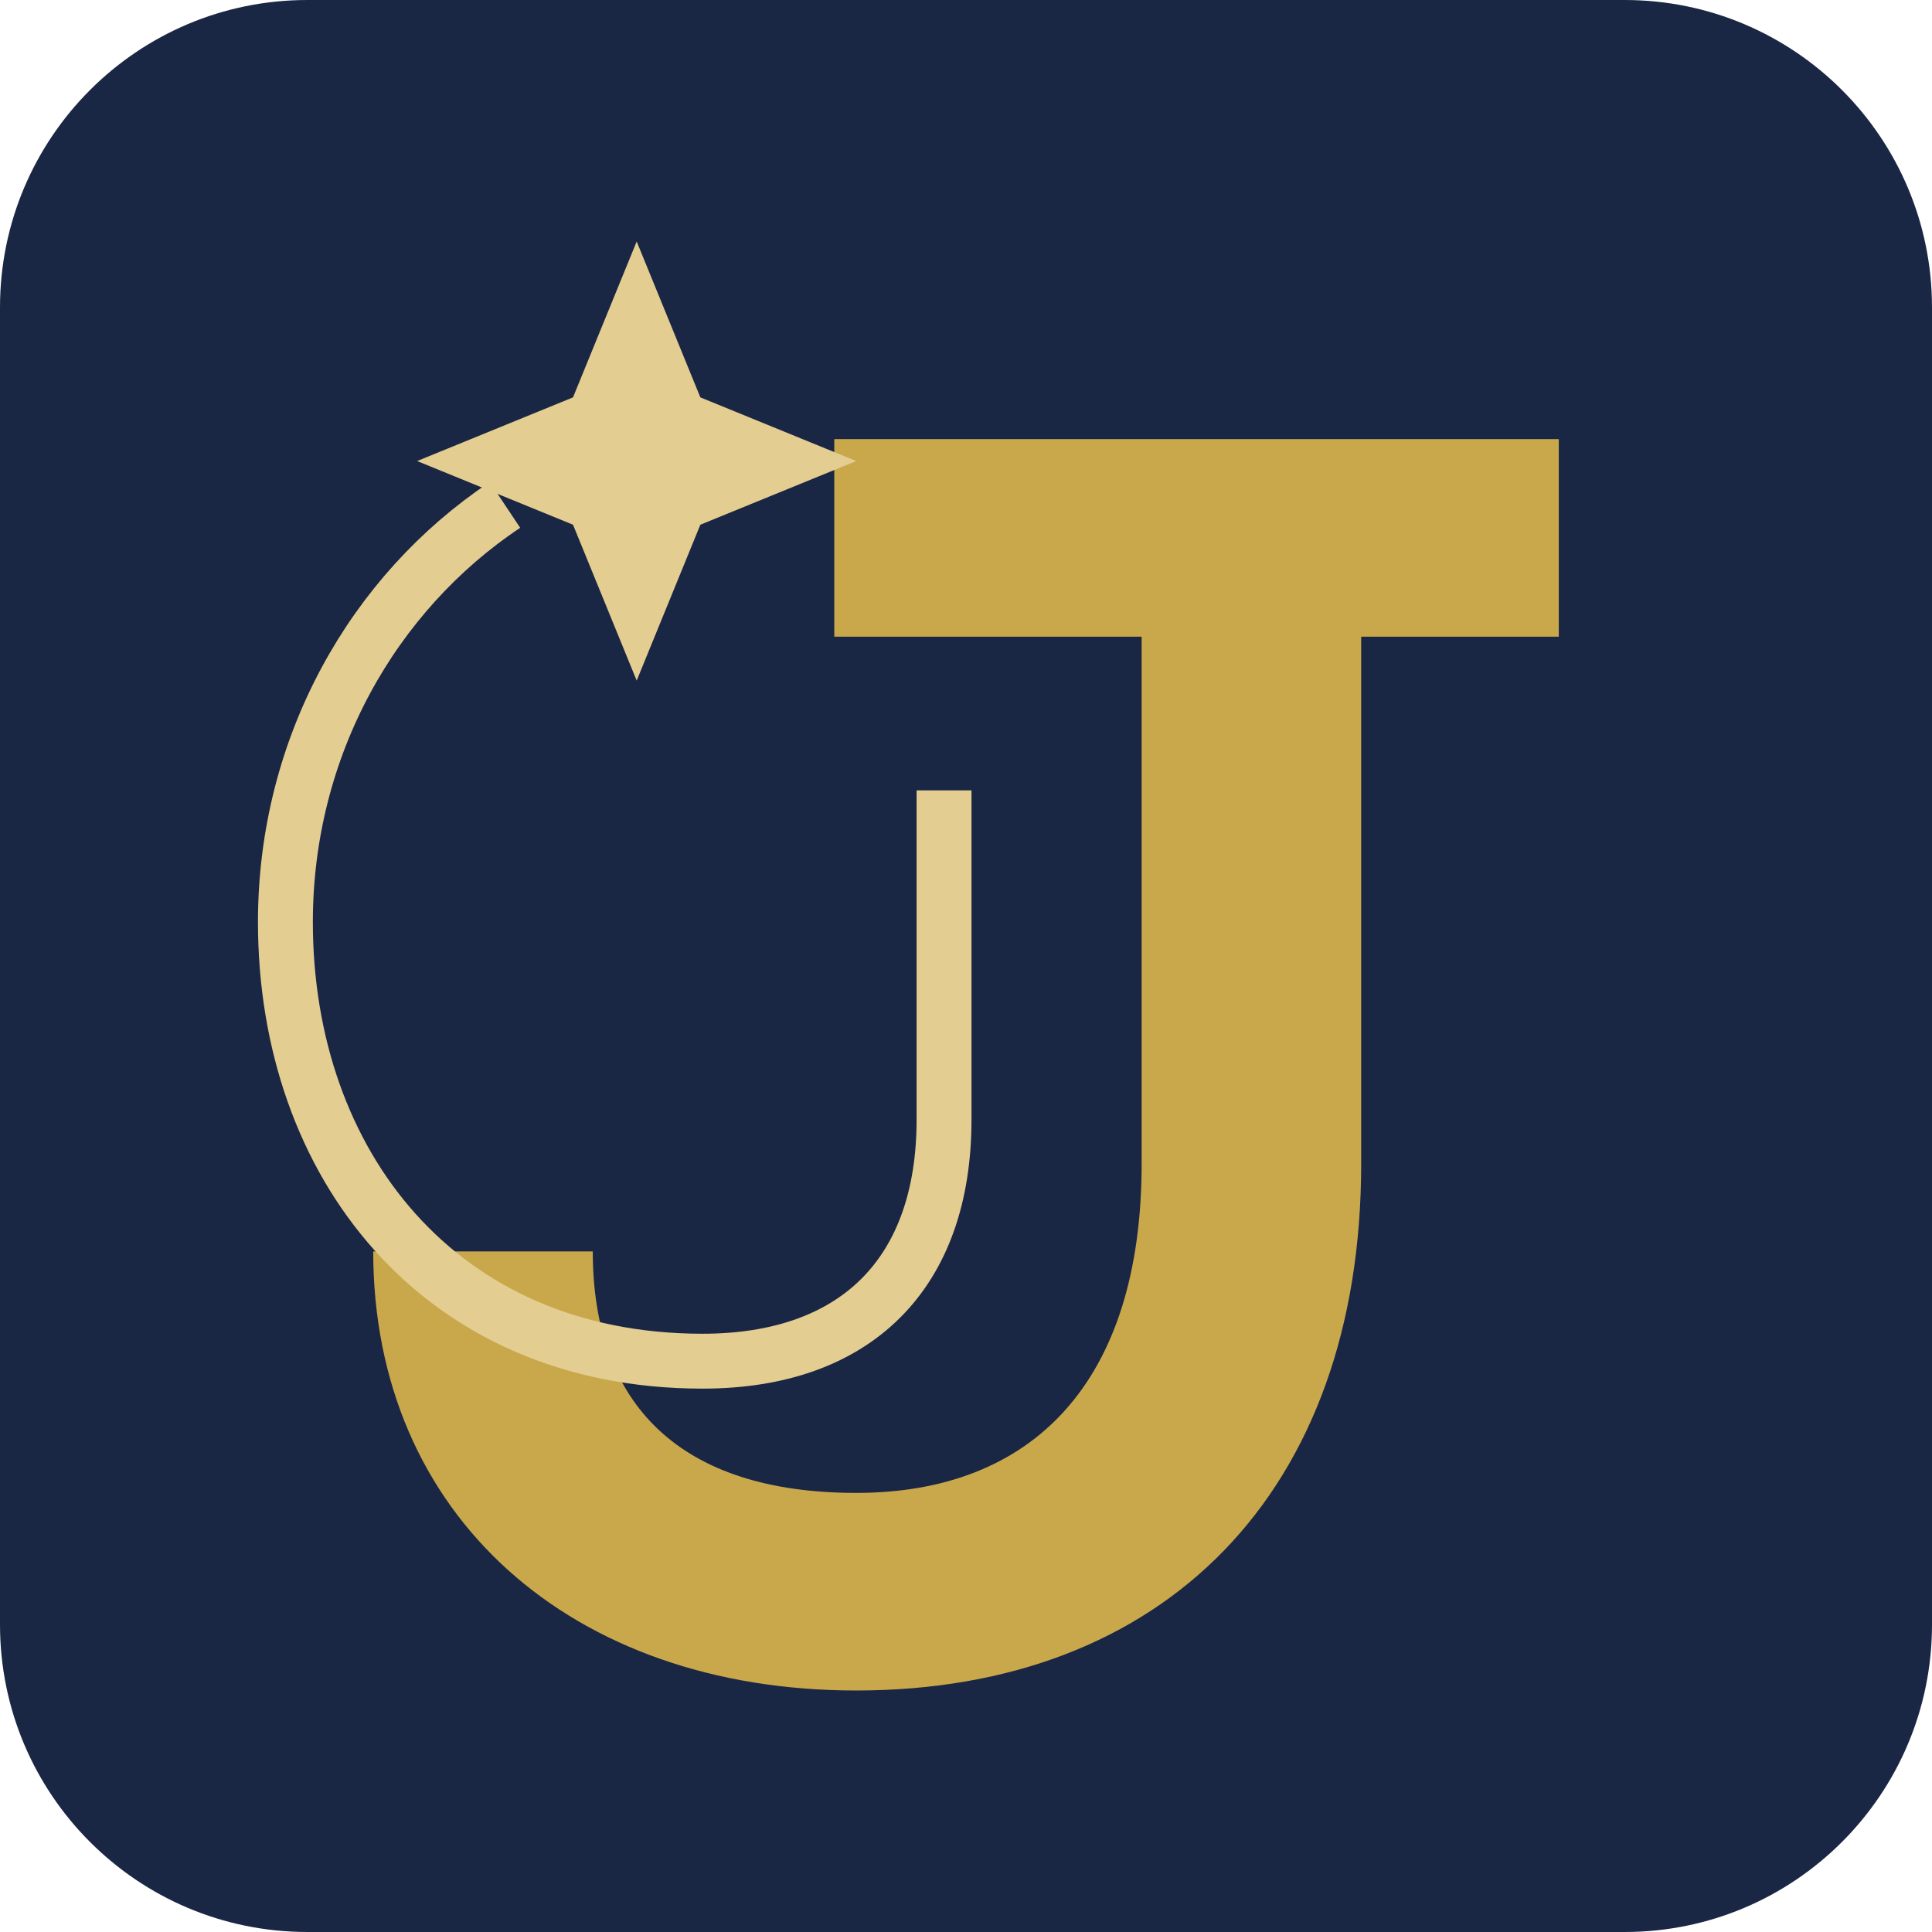
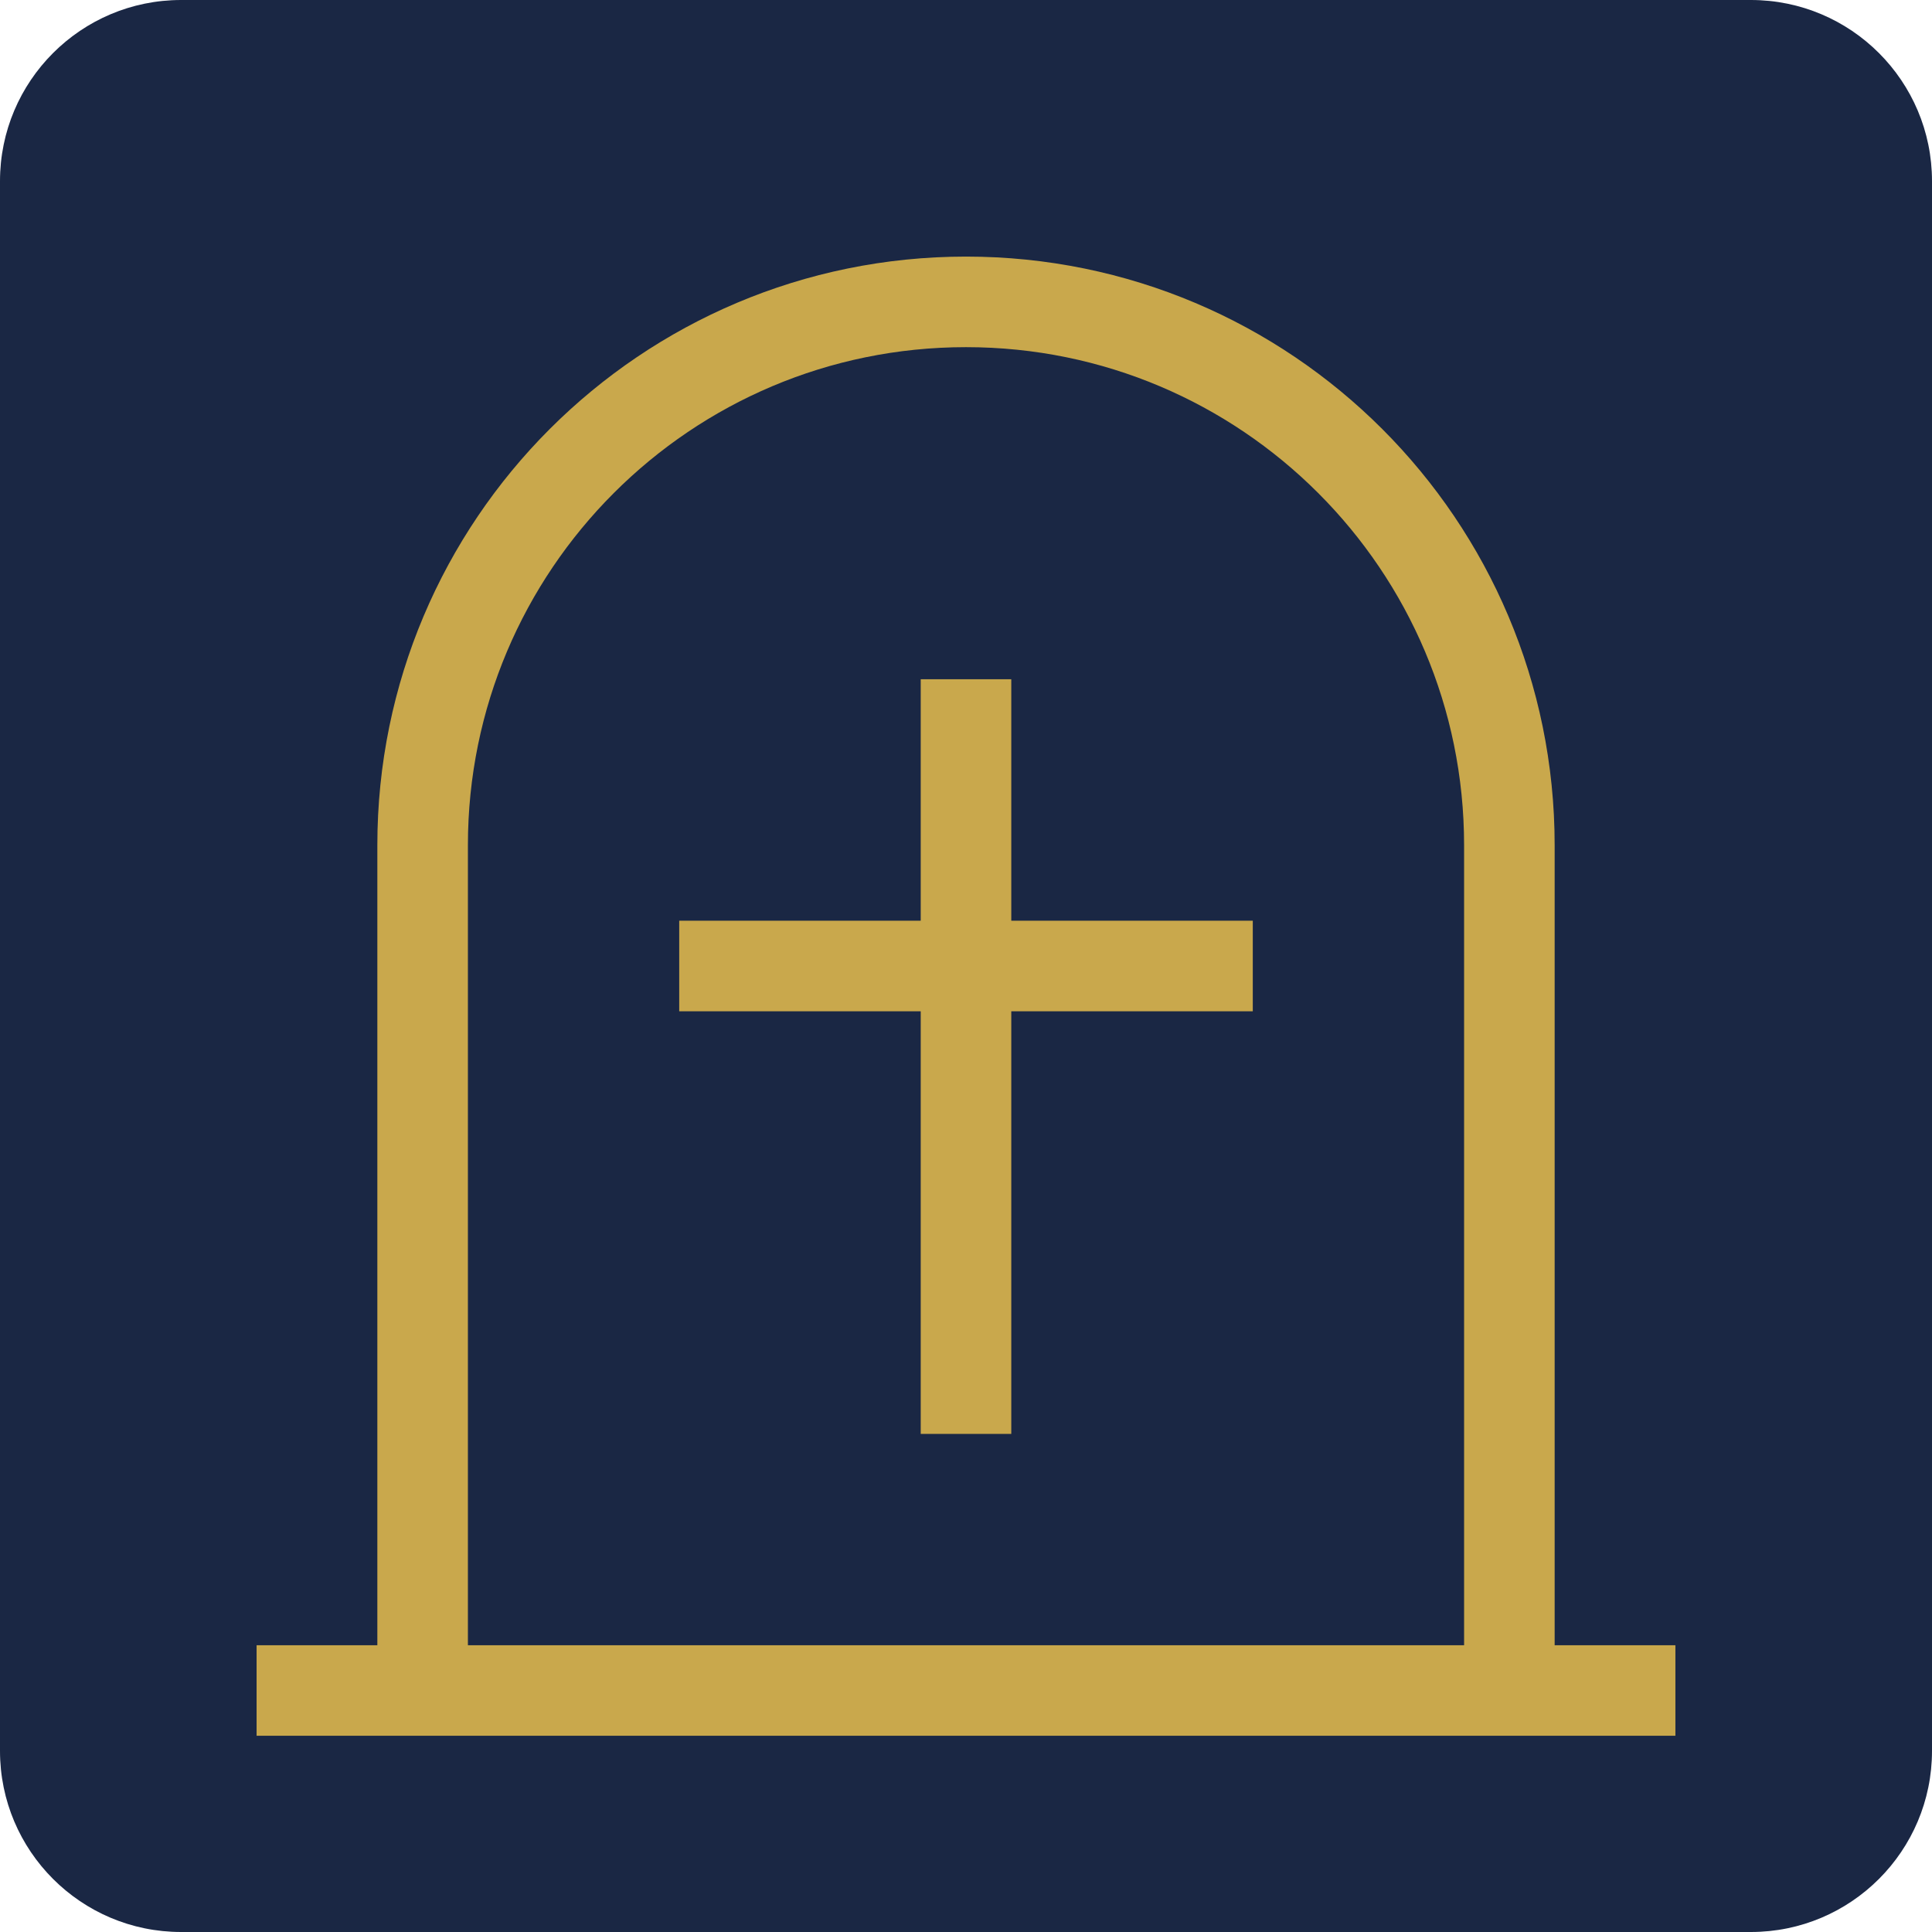
- <svg xmlns="http://www.w3.org/2000/svg" viewBox="0 0 88 88" fill="none">
-   <rect width="88" height="88" rx="14" fill="#1A2744" />
-   <g transform="translate(8 8)">
-     <path d="M30 12h33v9h-9v24c0 15-9 24-23 24-13 0-22-8-22-20h10c0 7 4 11 12 11 8 0 13-5 13-15V21H30z" fill="#C9A84C" />
-     <path d="M35 28v15c0 7-4 11-11 11C12 54 5 45 5 34c0-8 4-15 10-19" stroke="#E4CD91" stroke-width="2.5" />
-     <path d="m21 3 2.9 7.1L31 13l-7.1 2.9L21 23l-2.9-7.1L11 13l7.1-2.9z" fill="#E4CD91" />
-   </g>
+ <svg xmlns="http://www.w3.org/2000/svg" viewBox="0 0 32 32">
+   <rect width="32" height="32" rx="3" fill="#1A2744" />
+   <path d="M7 28V14a9 9 0 0 1 18 0v14M5 28h22M16 12v11M12 16h8" fill="none" stroke="#C9A84C" stroke-width="1.5" stroke-linecap="square" />
</svg>
